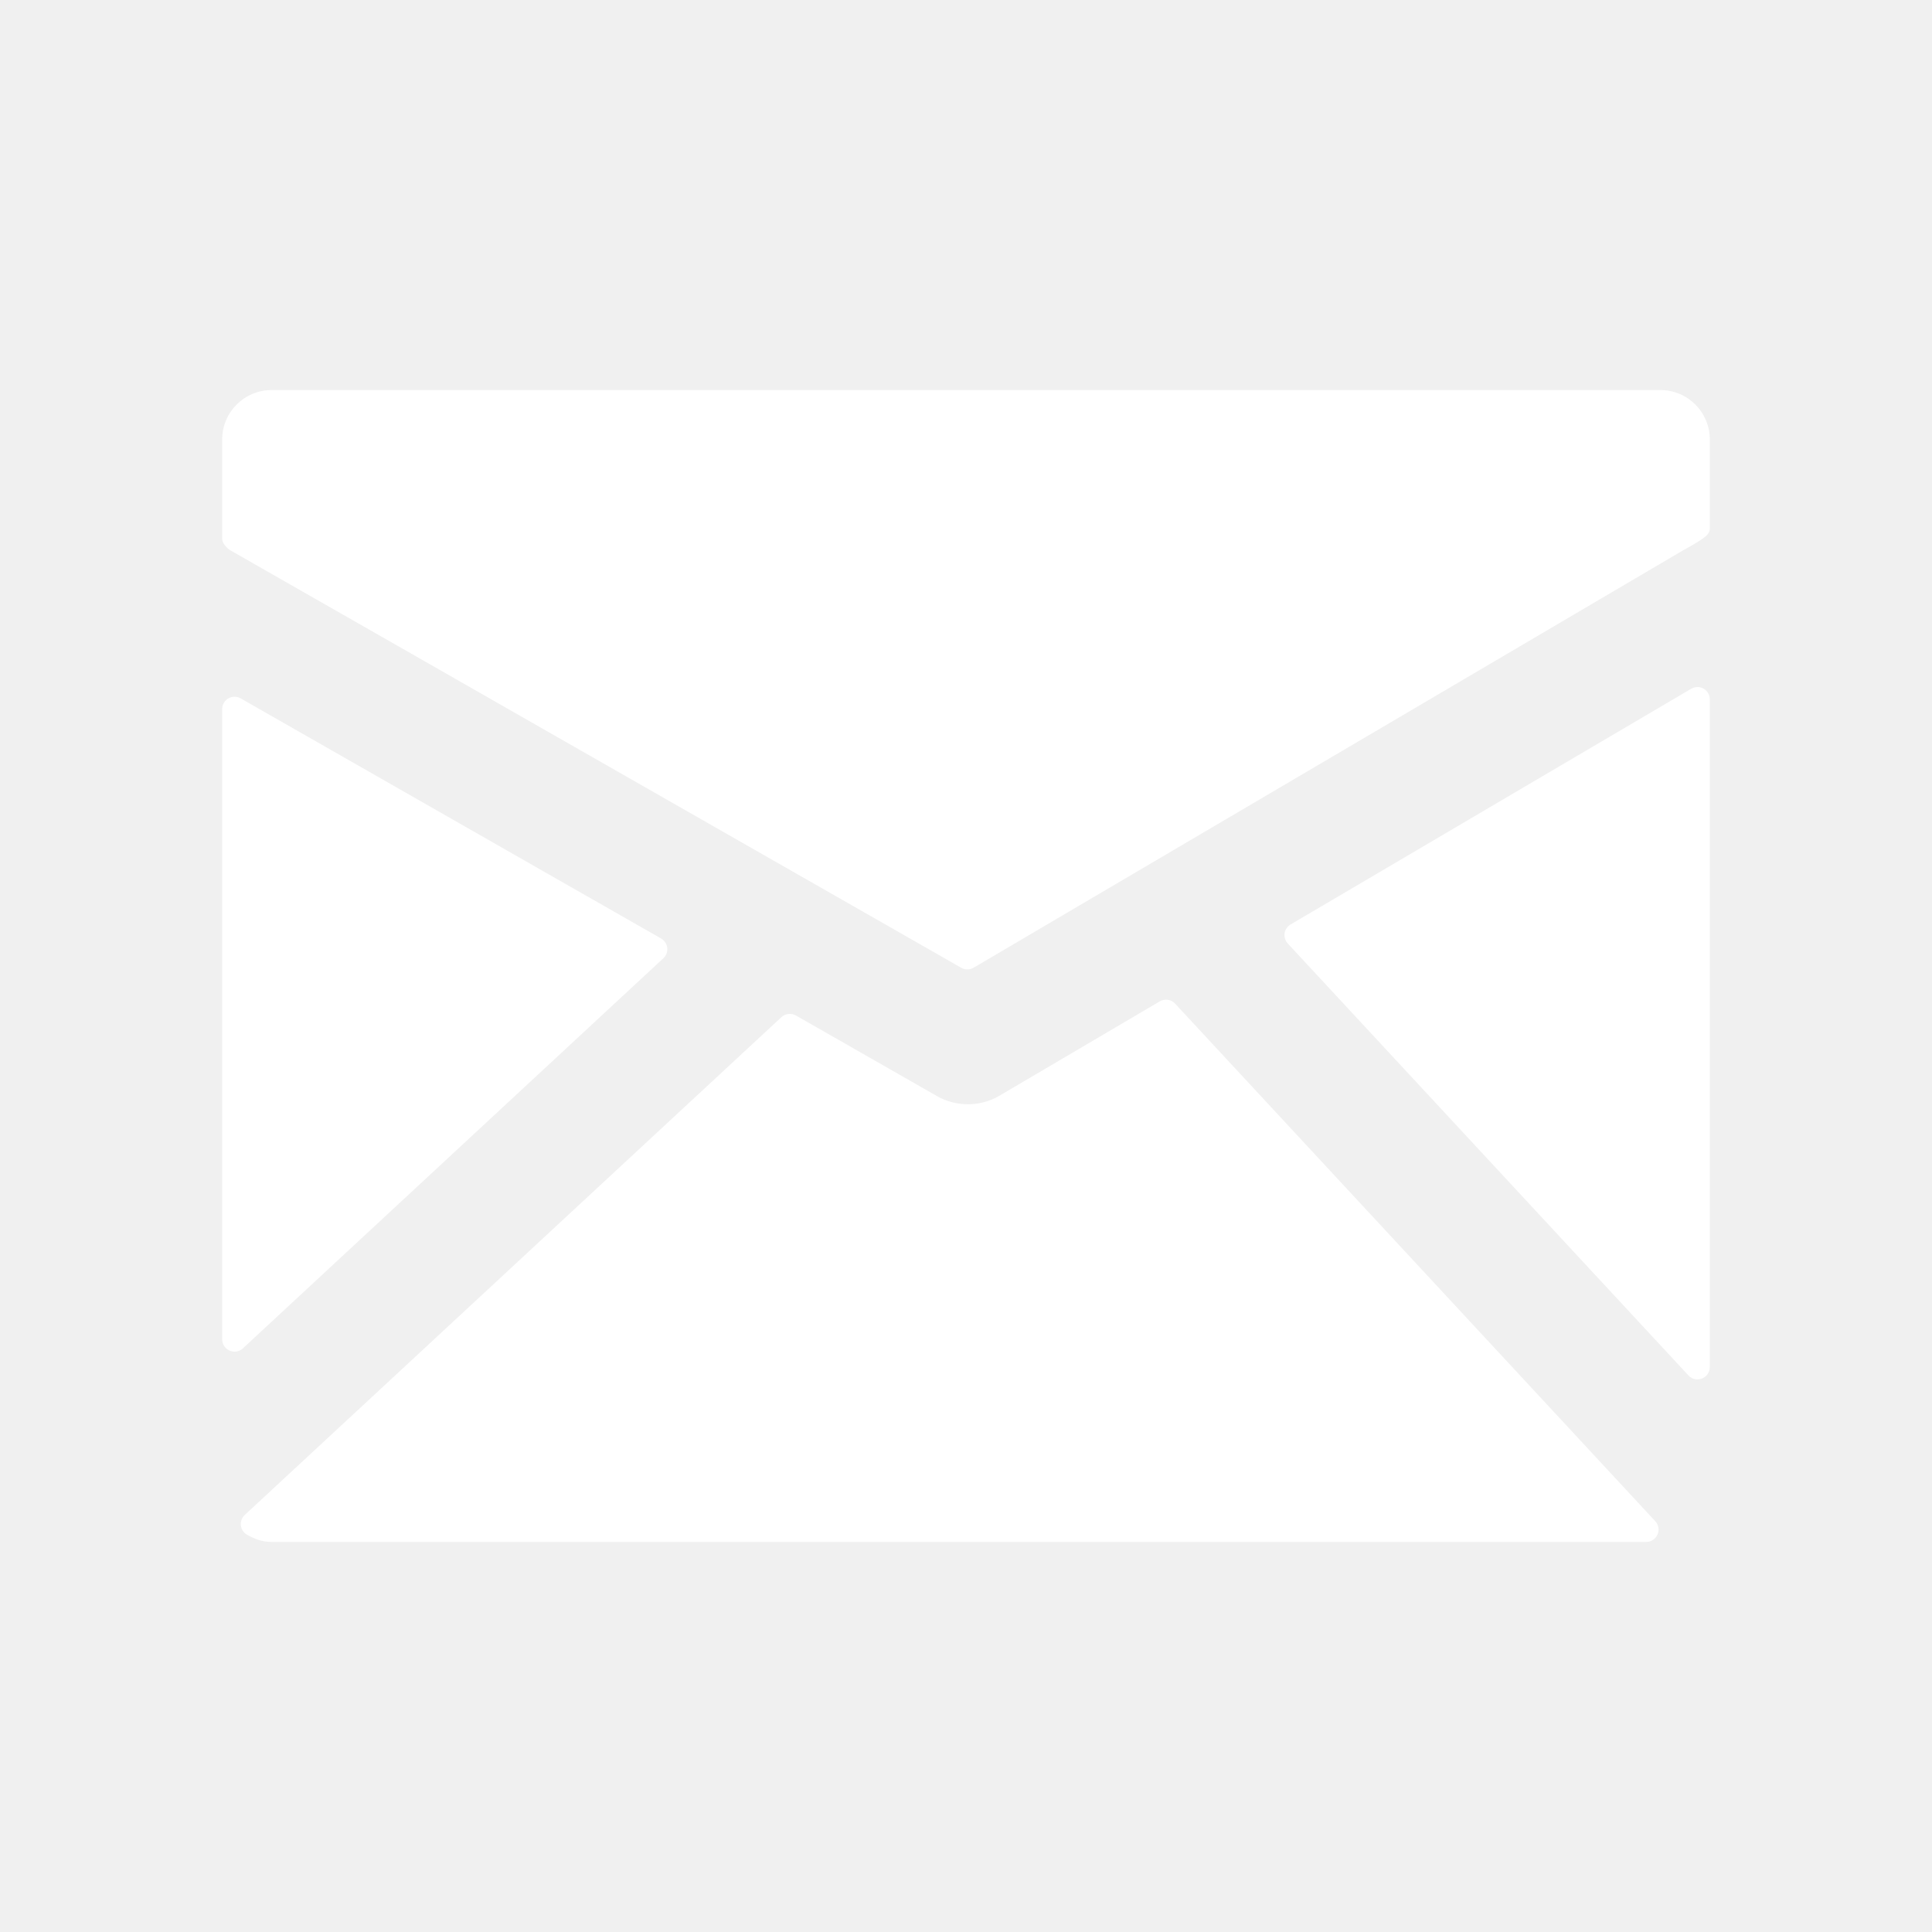
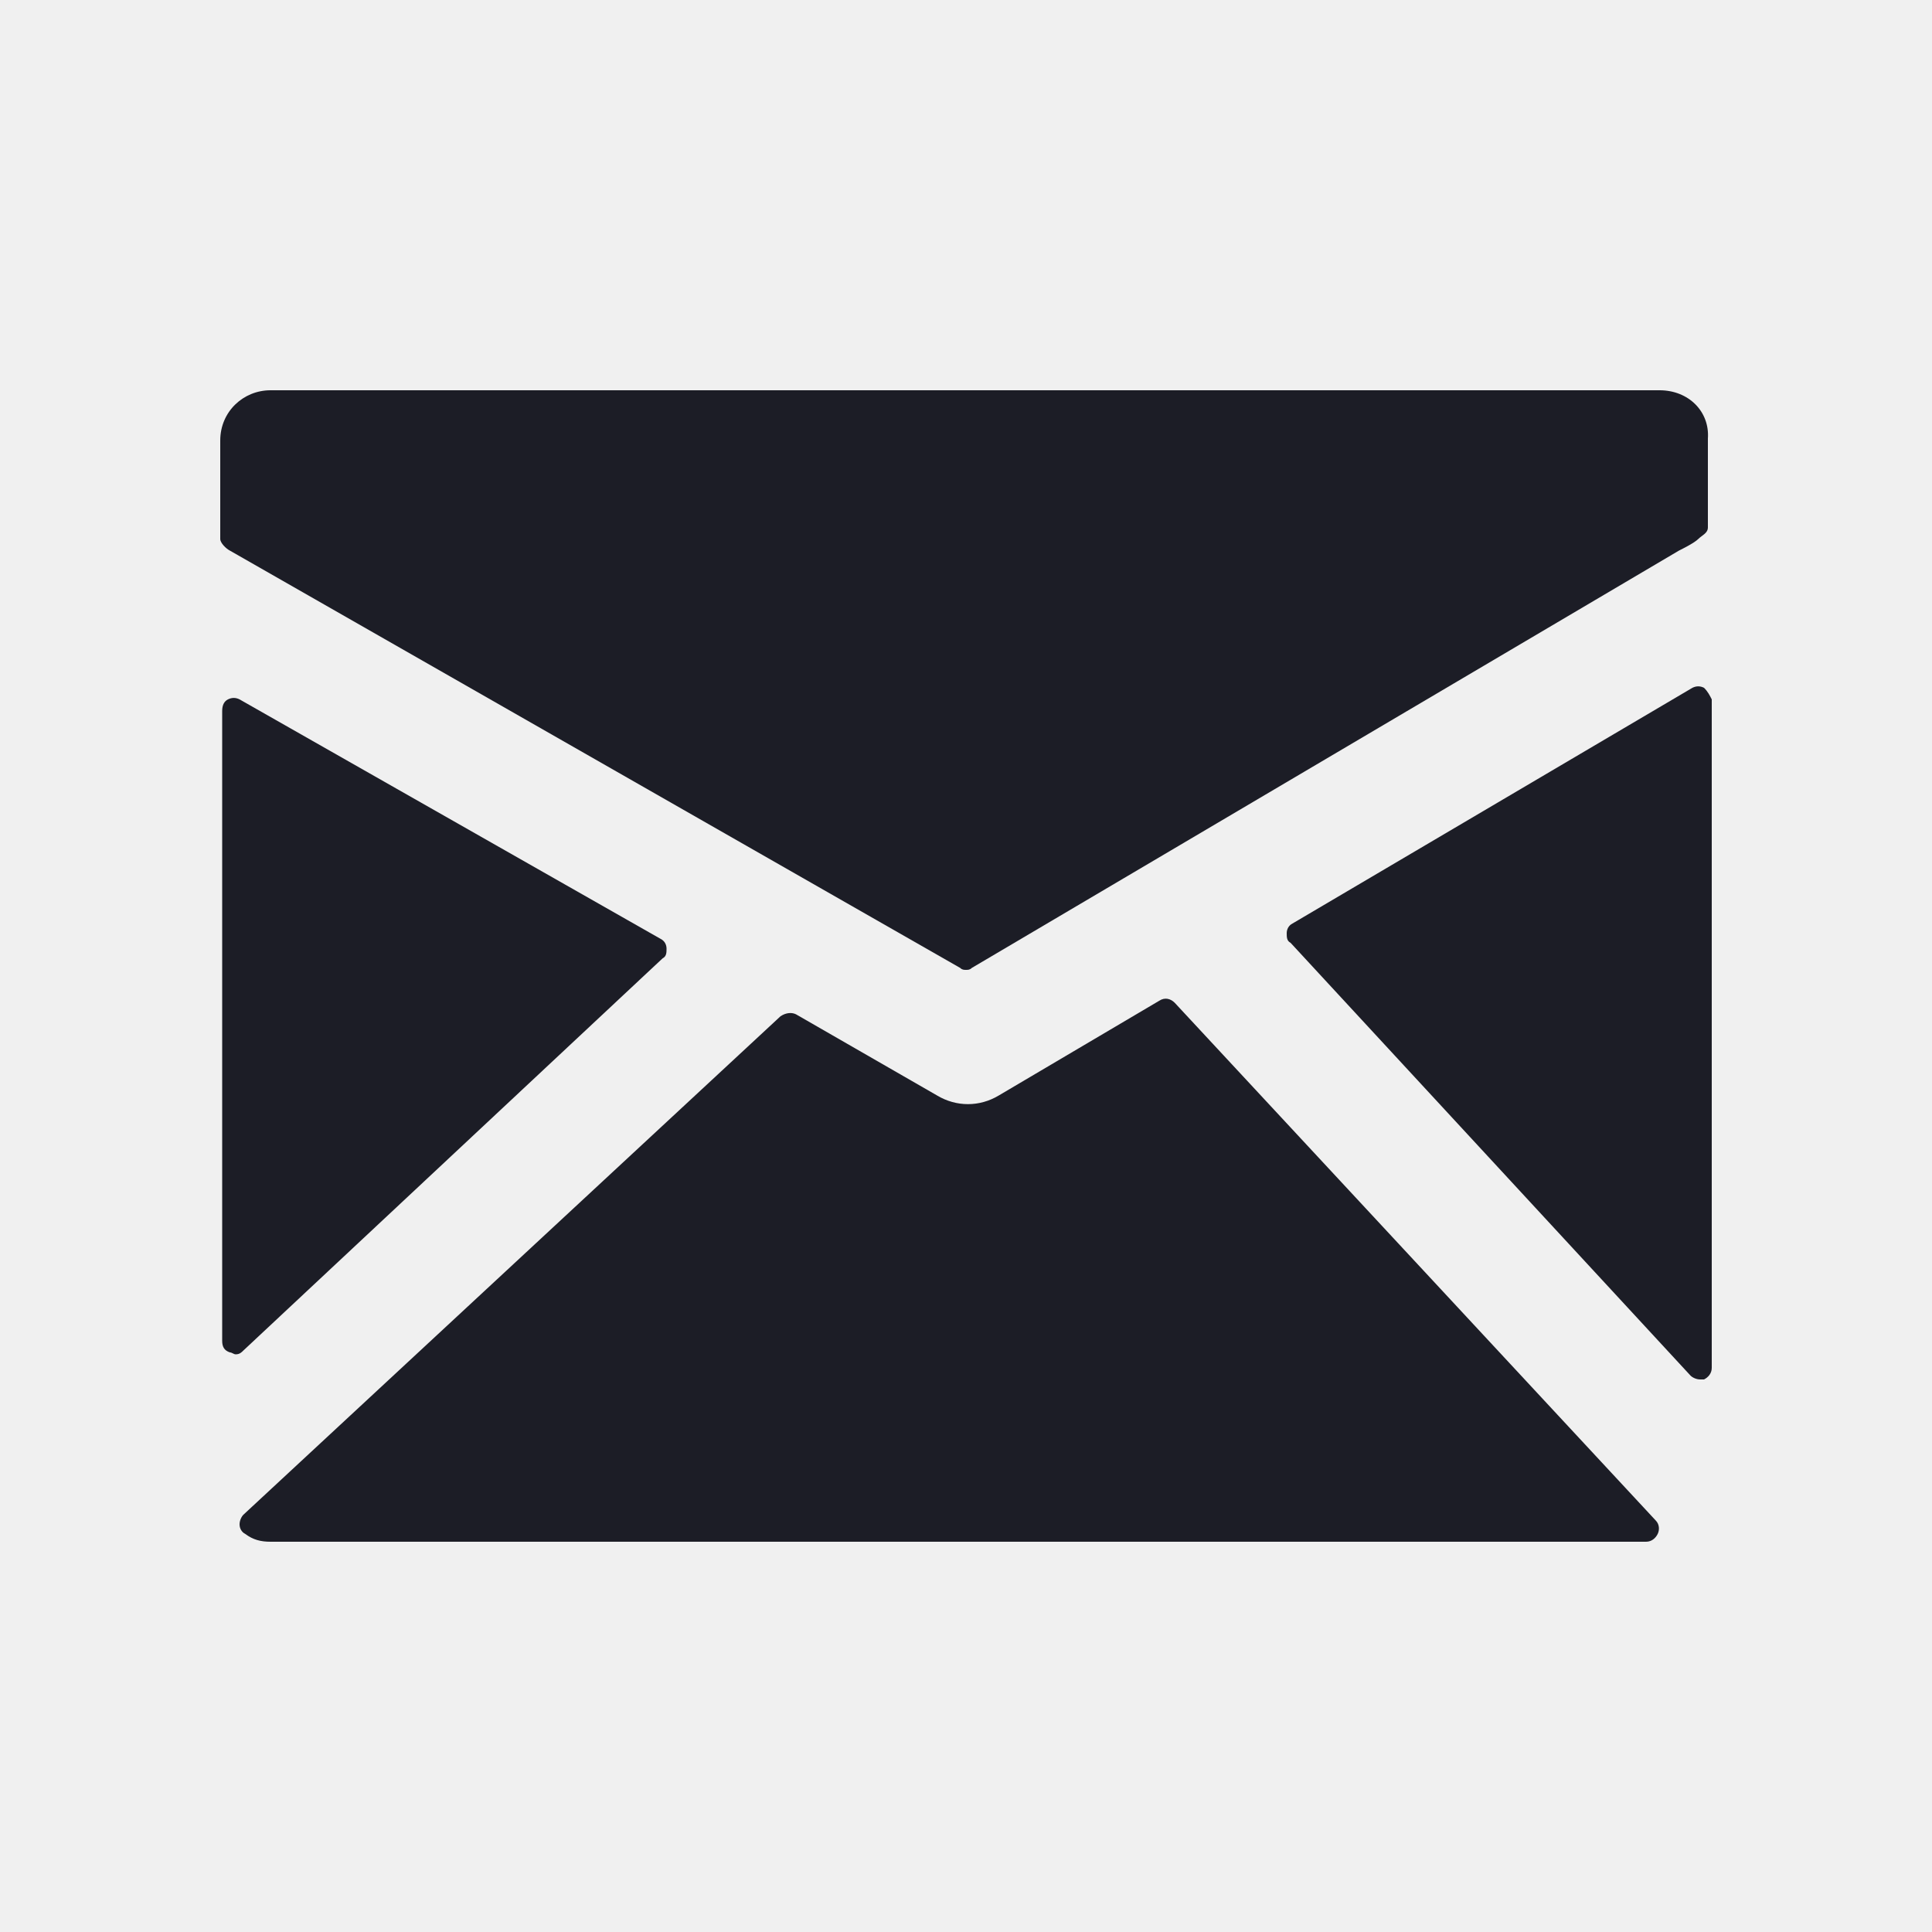
- <svg xmlns="http://www.w3.org/2000/svg" version="1.1" id="Layer_1" x="0px" y="0px" width="100px" height="100px" viewBox="0 0 100 100" enable-background="new 0 0 100 100" xml:space="preserve">
+ <svg xmlns="http://www.w3.org/2000/svg" version="1.1" id="Layer_1" x="0px" y="0px" viewBox="-249 351 100 100" enable-background="new -249 351 100 100" xml:space="preserve">
  <g>
-     <path fill="#FFFFFF" d="M85.943,20.189H14.056c-1.41,0-2.556,1.147-2.556,2.557v5.144c0,0.237,0.257,0.509,0.467,0.619   l37.786,21.583c0.098,0.057,0.208,0.083,0.318,0.083c0.112,0,0.225-0.029,0.324-0.088L87.039,28.53   c0.206-0.115,0.752-0.419,0.957-0.559c0.248-0.169,0.504-0.322,0.504-0.625v-4.601C88.5,21.336,87.354,20.189,85.943,20.189z" />
-     <path fill="#FFFFFF" d="M88.182,35.646c-0.201-0.116-0.445-0.111-0.646,0.004L66.799,47.851c-0.166,0.096-0.281,0.266-0.309,0.458   c-0.025,0.191,0.035,0.386,0.164,0.527l20.74,22.357c0.123,0.133,0.291,0.203,0.467,0.203c0.078,0,0.158-0.015,0.234-0.043   c0.244-0.097,0.404-0.332,0.404-0.596V36.201C88.5,35.971,88.379,35.76,88.182,35.646z" />
-     <path fill="#FFFFFF" d="M60.823,51.948c-0.204-0.222-0.532-0.271-0.791-0.118l-8.312,4.891c-0.977,0.574-2.227,0.579-3.208,0.021   l-7.315-4.18c-0.242-0.137-0.547-0.104-0.751,0.086L12.668,78.415c-0.148,0.138-0.222,0.337-0.2,0.538   c0.022,0.201,0.139,0.381,0.314,0.482c0.432,0.254,0.849,0.375,1.273,0.375h71.153c0.255,0,0.485-0.151,0.585-0.386   c0.102-0.231,0.057-0.503-0.118-0.688L60.823,51.948z" />
-     <path fill="#FFFFFF" d="M34.334,49.601c0.15-0.137,0.225-0.339,0.203-0.54c-0.022-0.202-0.142-0.381-0.318-0.483L12.453,36.146   c-0.194-0.112-0.439-0.11-0.637,0.004c-0.196,0.114-0.316,0.325-0.316,0.552v32.62c0,0.253,0.15,0.482,0.382,0.584   c0.082,0.037,0.169,0.055,0.257,0.055c0.157,0,0.314-0.059,0.434-0.171L34.334,49.601z" />
+     <path fill="#1C1D26" d="M-163.1,371.2h-71.9c-1.4,0-2.6,1.1-2.6,2.6v5.1c0,0.2,0.3,0.5,0.5,0.6l37.8,21.6c0.1,0.1,0.2,0.1,0.3,0.1   c0.1,0,0.2,0,0.3-0.1l36.6-21.6c0.2-0.1,0.8-0.4,1-0.6c0.2-0.2,0.5-0.3,0.5-0.6v-4.6C-160.5,372.3-161.6,371.2-163.1,371.2z" />
+     <path fill="#1C1D26" d="M-160.8,386.6c-0.2-0.1-0.4-0.1-0.6,0l-20.7,12.2c-0.2,0.1-0.3,0.3-0.3,0.5c0,0.2,0,0.4,0.2,0.5l20.7,22.4   c0.1,0.1,0.3,0.2,0.5,0.2c0.1,0,0.2,0,0.2,0c0.2-0.1,0.4-0.3,0.4-0.6v-34.6C-160.5,387-160.6,386.8-160.8,386.6z" />
+     <path fill="#1C1D26" d="M-188.2,402.9c-0.2-0.2-0.5-0.3-0.8-0.1l-8.3,4.9c-1,0.6-2.2,0.6-3.2,0l-7.3-4.2c-0.2-0.1-0.5-0.1-0.8,0.1   l-27.8,25.8c-0.1,0.1-0.2,0.3-0.2,0.5s0.1,0.4,0.3,0.5c0.4,0.3,0.8,0.4,1.3,0.4h71.2c0.3,0,0.5-0.2,0.6-0.4   c0.1-0.2,0.1-0.5-0.1-0.7L-188.2,402.9z" />
+     <path fill="#1C1D26" d="M-214.7,400.6c0.2-0.1,0.2-0.3,0.2-0.5c0-0.2-0.1-0.4-0.3-0.5l-21.8-12.4c-0.2-0.1-0.4-0.1-0.6,0   c-0.2,0.1-0.3,0.3-0.3,0.6v32.6c0,0.3,0.1,0.5,0.4,0.6c0.1,0,0.2,0.1,0.3,0.1c0.2,0,0.3-0.1,0.4-0.2L-214.7,400.6z" />
  </g>
</svg>
